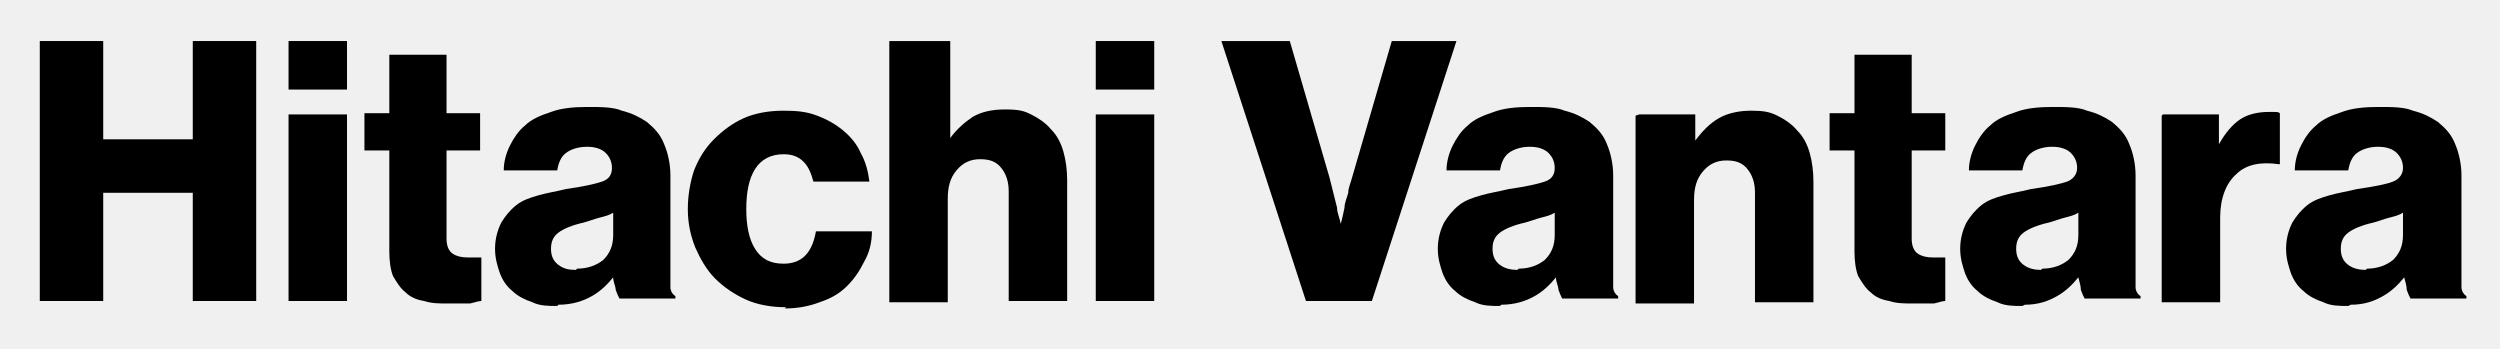
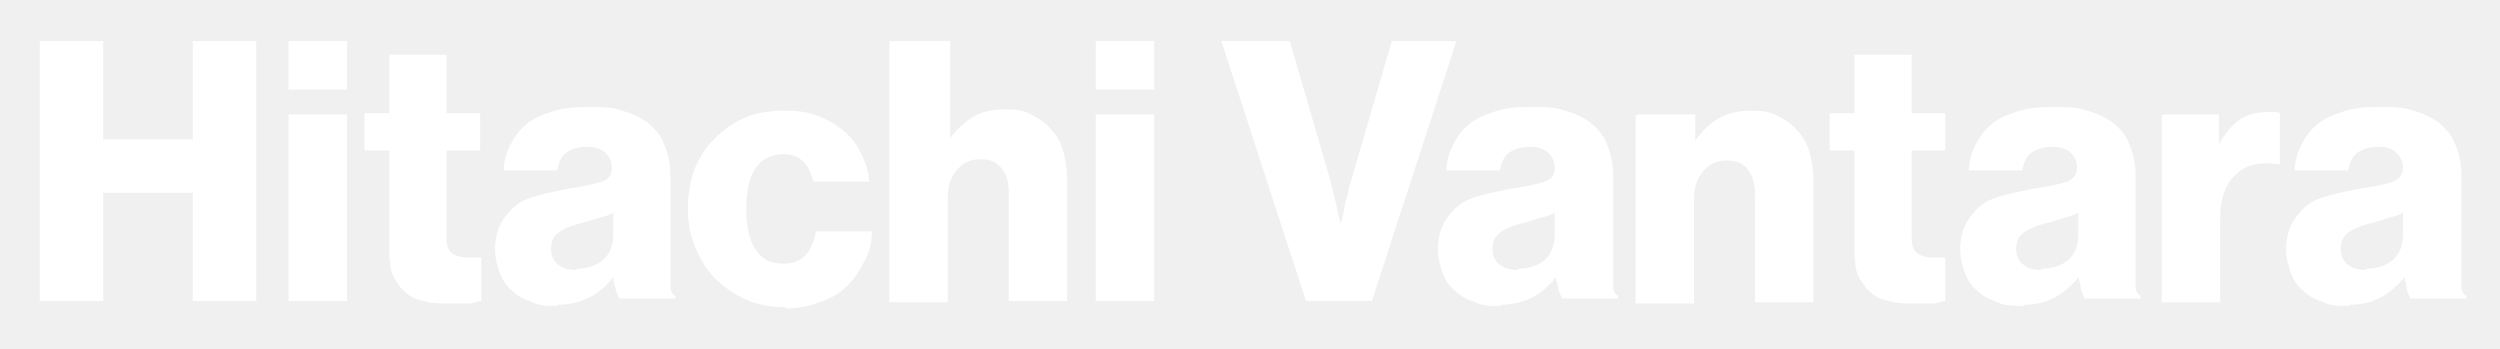
<svg xmlns="http://www.w3.org/2000/svg" width="201" height="28" viewBox="0 0 201 28" fill="none">
-   <path d="M3.199 3.3H8.299V11.2H15.499V3.3H20.599V24.2H15.499V15.5H8.299V24.2H3.199V3.3Z" fill="black" />
-   <path d="M23.199 3.3H27.899V7.2H23.199V3.3ZM23.199 9.2H27.899V24.2H23.199V9.2Z" fill="black" />
-   <path d="M36.001 24.4C35.301 24.4 34.701 24.4 34.101 24.2C33.501 24.1 33.001 23.9 32.601 23.5C32.201 23.2 31.901 22.7 31.601 22.2C31.401 21.7 31.301 21 31.301 20.2V12.1H29.301V9.1H31.301V4.4H35.901V9.1H38.601V12.1H35.901V19.2C35.901 19.8 36.101 20.2 36.401 20.4C36.701 20.6 37.101 20.7 37.601 20.7H38.701V24.2C38.501 24.2 38.201 24.3 37.801 24.4C37.401 24.4 36.801 24.4 36.201 24.4H36.001Z" fill="black" />
-   <path d="M44.801 24.6C44.101 24.6 43.401 24.6 42.801 24.3C42.201 24.1 41.601 23.8 41.201 23.4C40.701 23 40.401 22.5 40.201 22C40.001 21.4 39.801 20.8 39.801 20C39.801 19.2 40.001 18.5 40.301 17.9C40.601 17.4 41.001 16.9 41.501 16.5C42.001 16.1 42.601 15.9 43.301 15.7C44.001 15.5 44.701 15.4 45.501 15.2C46.901 15 47.801 14.8 48.401 14.6C49.001 14.4 49.201 14 49.201 13.5C49.201 13 49.001 12.6 48.701 12.3C48.401 12 47.901 11.8 47.201 11.8C46.501 11.8 45.901 12 45.501 12.3C45.101 12.6 44.901 13.1 44.801 13.7H40.501C40.501 13 40.701 12.3 41.001 11.7C41.301 11.1 41.701 10.5 42.201 10.1C42.701 9.6 43.401 9.3 44.301 9C45.101 8.7 46.101 8.6 47.201 8.6C48.301 8.6 49.301 8.6 50.001 8.9C50.801 9.1 51.401 9.4 52.001 9.8C52.601 10.3 53.101 10.8 53.401 11.6C53.701 12.3 53.901 13.2 53.901 14.1V21.7C53.901 22.3 53.901 22.8 53.901 23.1C53.901 23.4 54.101 23.7 54.301 23.8V24H49.801C49.701 23.8 49.601 23.6 49.501 23.3C49.501 23 49.301 22.7 49.301 22.3C48.801 22.9 48.301 23.4 47.601 23.8C46.901 24.2 46.001 24.5 44.901 24.5L44.801 24.6ZM46.401 21.6C47.301 21.6 48.001 21.3 48.501 20.9C49.001 20.4 49.301 19.8 49.301 18.9V17.1C49.001 17.3 48.601 17.4 48.201 17.5C47.801 17.6 47.301 17.8 46.901 17.9C46.001 18.1 45.301 18.4 44.901 18.7C44.501 19 44.301 19.4 44.301 20C44.301 20.6 44.501 21 44.901 21.3C45.301 21.6 45.701 21.7 46.301 21.7L46.401 21.6Z" fill="black" />
-   <path d="M63.201 24.7C62.001 24.7 60.901 24.5 60.001 24.1C59.101 23.7 58.201 23.1 57.501 22.4C56.801 21.7 56.301 20.8 55.901 19.9C55.501 18.9 55.301 17.9 55.301 16.8C55.301 15.7 55.501 14.6 55.801 13.7C56.201 12.7 56.701 11.9 57.401 11.2C58.101 10.5 58.901 9.9 59.801 9.5C60.701 9.1 61.801 8.9 63.001 8.9C64.201 8.9 64.901 9 65.701 9.3C66.501 9.6 67.201 10 67.801 10.5C68.401 11 68.901 11.6 69.201 12.3C69.601 13 69.801 13.8 69.901 14.6H65.401C65.201 13.9 65.001 13.4 64.601 13C64.201 12.6 63.701 12.4 63.001 12.4C62.001 12.4 61.201 12.8 60.701 13.6C60.201 14.4 60.001 15.5 60.001 16.8C60.001 18.1 60.201 19.2 60.701 20C61.201 20.8 61.901 21.2 63.001 21.2C64.501 21.2 65.301 20.3 65.601 18.6H70.101C70.101 19.5 69.901 20.3 69.501 21C69.101 21.8 68.701 22.4 68.101 23C67.501 23.6 66.801 24 65.901 24.3C65.101 24.6 64.201 24.8 63.101 24.8L63.201 24.7Z" fill="black" />
-   <path d="M71.7 3.3H76.4V11.1C76.9 10.4 77.6 9.8 78.2 9.4C78.9 9 79.7 8.8 80.8 8.8C81.9 8.8 82.3 8.9 82.9 9.2C83.5 9.5 84.1 9.9 84.5 10.4C85 10.9 85.3 11.5 85.5 12.2C85.7 12.9 85.8 13.7 85.8 14.5V24.2H81.1V15.4C81.1 14.6 80.9 14 80.5 13.5C80.1 13 79.6 12.8 78.8 12.8C78 12.8 77.4 13.1 76.9 13.7C76.4 14.3 76.2 15 76.2 16V24.3H71.5V3.3H71.7Z" fill="black" />
-   <path d="M88.1 3.3H92.8V7.2H88.1V3.3ZM88.1 9.2H92.8V24.2H88.1V9.2Z" fill="black" />
-   <path d="M98.399 3.3H103.699L106.899 14.3C106.999 14.7 107.099 15.1 107.199 15.5C107.299 15.9 107.399 16.3 107.499 16.7C107.499 17.1 107.699 17.5 107.799 18C107.899 17.6 107.999 17.2 108.099 16.7C108.099 16.3 108.299 15.9 108.399 15.5C108.399 15.1 108.599 14.7 108.699 14.3L111.899 3.3H117.099L110.299 24.2H104.999L98.199 3.3H98.399Z" fill="black" />
-   <path d="M120.6 24.6C119.9 24.6 119.2 24.6 118.6 24.3C118 24.1 117.4 23.8 117 23.4C116.5 23 116.2 22.5 116 22C115.8 21.4 115.6 20.8 115.6 20C115.6 19.2 115.8 18.5 116.1 17.9C116.4 17.4 116.8 16.9 117.3 16.5C117.8 16.1 118.4 15.9 119.1 15.7C119.8 15.5 120.5 15.4 121.3 15.2C122.7 15 123.6 14.8 124.2 14.6C124.8 14.4 125 14 125 13.5C125 13 124.8 12.6 124.5 12.3C124.2 12 123.7 11.8 123 11.8C122.3 11.8 121.7 12 121.3 12.3C120.9 12.6 120.7 13.1 120.6 13.7H116.3C116.3 13 116.5 12.3 116.8 11.7C117.1 11.1 117.5 10.5 118 10.1C118.5 9.6 119.2 9.3 120.1 9C120.9 8.7 121.9 8.6 123 8.6C124.1 8.6 125.1 8.6 125.8 8.9C126.6 9.1 127.2 9.4 127.8 9.8C128.4 10.3 128.9 10.8 129.2 11.6C129.5 12.3 129.7 13.2 129.7 14.1V21.7C129.7 22.3 129.7 22.8 129.7 23.1C129.7 23.4 129.9 23.7 130.1 23.8V24H125.6C125.5 23.8 125.4 23.6 125.3 23.3C125.3 23 125.1 22.7 125.1 22.3C124.6 22.9 124.1 23.4 123.4 23.8C122.7 24.2 121.8 24.5 120.7 24.5L120.6 24.6ZM122.1 21.6C123 21.6 123.7 21.3 124.2 20.9C124.7 20.4 125 19.8 125 18.9V17.1C124.7 17.3 124.3 17.4 123.9 17.5C123.5 17.6 123 17.8 122.6 17.9C121.7 18.1 121 18.4 120.6 18.7C120.2 19 120 19.4 120 20C120 20.6 120.2 21 120.6 21.3C121 21.6 121.5 21.7 122 21.7L122.1 21.6Z" fill="black" />
-   <path d="M131.8 9.2H136.3V11.3C136.9 10.5 137.5 9.9 138.2 9.5C138.9 9.1 139.8 8.9 140.8 8.9C141.8 8.9 142.3 9 142.9 9.3C143.5 9.6 144.1 10 144.5 10.5C145 11 145.3 11.6 145.5 12.3C145.7 13 145.8 13.8 145.8 14.6V24.3H141.1V15.5C141.1 14.7 140.9 14.1 140.5 13.6C140.1 13.1 139.6 12.9 138.8 12.9C138 12.9 137.4 13.2 136.9 13.8C136.4 14.4 136.2 15.1 136.2 16.1V24.4H131.5V9.3L131.8 9.2Z" fill="black" />
-   <path d="M153.8 24.4C153.1 24.4 152.5 24.4 151.9 24.2C151.3 24.1 150.8 23.9 150.4 23.5C150 23.2 149.7 22.7 149.4 22.2C149.2 21.7 149.1 21 149.1 20.2V12.1H147.1V9.1H149.1V4.4H153.7V9.1H156.4V12.1H153.7V19.2C153.7 19.8 153.9 20.2 154.2 20.4C154.5 20.6 154.9 20.7 155.4 20.7H156.4V24.2C156.2 24.2 155.9 24.3 155.5 24.4C155.1 24.4 154.5 24.4 153.9 24.4H153.8Z" fill="black" />
-   <path d="M162.6 24.6C161.9 24.6 161.2 24.6 160.6 24.3C160 24.1 159.4 23.8 159 23.4C158.5 23 158.2 22.5 158 22C157.8 21.4 157.6 20.8 157.6 20C157.6 19.2 157.8 18.5 158.1 17.9C158.4 17.4 158.8 16.9 159.3 16.5C159.8 16.1 160.4 15.9 161.1 15.7C161.8 15.5 162.5 15.4 163.3 15.2C164.7 15 165.6 14.8 166.2 14.6C166.7 14.4 167 14 167 13.5C167 13 166.8 12.6 166.5 12.3C166.2 12 165.7 11.8 165 11.8C164.3 11.8 163.7 12 163.3 12.3C162.9 12.6 162.7 13.1 162.6 13.7H158.3C158.3 13 158.5 12.3 158.8 11.7C159.1 11.1 159.5 10.5 160 10.1C160.5 9.6 161.2 9.3 162.1 9C162.9 8.7 163.9 8.6 165 8.6C166.1 8.6 167.1 8.6 167.8 8.9C168.6 9.1 169.2 9.4 169.8 9.8C170.4 10.3 170.9 10.8 171.2 11.6C171.5 12.3 171.7 13.2 171.7 14.1V21.7C171.7 22.3 171.7 22.8 171.7 23.1C171.7 23.4 171.9 23.7 172.1 23.8V24H167.6C167.5 23.8 167.4 23.6 167.3 23.3C167.3 23 167.2 22.7 167.1 22.3C166.6 22.9 166.1 23.4 165.4 23.8C164.7 24.2 163.9 24.5 162.8 24.5L162.6 24.6ZM164.2 21.6C165.1 21.6 165.8 21.3 166.3 20.9C166.8 20.4 167.1 19.8 167.1 18.9V17.1C166.8 17.3 166.4 17.4 166 17.5C165.6 17.6 165.1 17.8 164.7 17.9C163.8 18.1 163.1 18.4 162.7 18.7C162.3 19 162.1 19.4 162.1 20C162.1 20.6 162.3 21 162.7 21.3C163.1 21.6 163.6 21.7 164.1 21.7L164.2 21.6Z" fill="black" />
-   <path d="M173.901 9.2H178.401V11.6C178.901 10.7 179.501 10 180.101 9.6C180.701 9.2 181.501 9 182.401 9C183.301 9 183.101 9 183.301 9.1V13.2H183.201C181.801 13 180.601 13.2 179.801 14C179.001 14.7 178.501 15.9 178.501 17.5V24.3H173.801V9.3L173.901 9.2Z" fill="black" />
-   <path d="M188.801 24.6C188.101 24.6 187.401 24.6 186.801 24.3C186.201 24.1 185.601 23.8 185.201 23.4C184.701 23 184.401 22.5 184.201 22C184.001 21.4 183.801 20.8 183.801 20C183.801 19.2 184.001 18.5 184.301 17.9C184.601 17.4 185.001 16.9 185.501 16.5C186.001 16.1 186.601 15.9 187.301 15.7C188.001 15.5 188.701 15.4 189.501 15.2C190.901 15 191.901 14.8 192.401 14.6C192.901 14.4 193.201 14 193.201 13.5C193.201 13 193.001 12.6 192.701 12.3C192.401 12 191.901 11.8 191.201 11.8C190.501 11.8 189.901 12 189.501 12.3C189.101 12.6 188.901 13.1 188.801 13.7H184.501C184.501 13 184.701 12.3 185.001 11.7C185.301 11.1 185.701 10.5 186.201 10.1C186.701 9.6 187.401 9.3 188.301 9C189.101 8.7 190.101 8.6 191.201 8.6C192.301 8.6 193.301 8.6 194.001 8.9C194.801 9.1 195.401 9.4 196.001 9.8C196.601 10.3 197.101 10.8 197.401 11.6C197.701 12.3 197.901 13.2 197.901 14.1V21.7C197.901 22.3 197.901 22.8 197.901 23.1C197.901 23.4 198.101 23.7 198.301 23.8V24H193.801C193.701 23.8 193.601 23.6 193.501 23.3C193.501 23 193.401 22.7 193.301 22.3C192.801 22.9 192.301 23.4 191.601 23.8C190.901 24.2 190.101 24.5 189.001 24.5L188.801 24.6ZM190.301 21.6C191.201 21.6 191.901 21.3 192.401 20.9C192.901 20.4 193.201 19.8 193.201 18.9V17.1C192.901 17.3 192.501 17.4 192.101 17.5C191.701 17.6 191.201 17.8 190.801 17.9C189.901 18.1 189.201 18.4 188.801 18.7C188.401 19 188.201 19.4 188.201 20C188.201 20.6 188.401 21 188.801 21.3C189.201 21.6 189.701 21.7 190.201 21.7L190.301 21.6Z" fill="black" />
+   <path d="M3.199 3.3H8.299V11.2H15.499V3.3H20.599V24.2H15.499V15.5H8.299V24.2H3.199V3.3Z" fill="white" />
+   <path d="M23.199 3.3H27.899V7.2H23.199V3.3ZM23.199 9.2H27.899V24.2H23.199V9.2Z" fill="white" />
+   <path d="M36.001 24.4C35.301 24.4 34.701 24.4 34.101 24.2C33.501 24.1 33.001 23.9 32.601 23.5C32.201 23.2 31.901 22.7 31.601 22.2C31.401 21.7 31.301 21 31.301 20.2V12.1H29.301V9.1H31.301V4.4H35.901V9.1H38.601V12.1H35.901V19.2C35.901 19.8 36.101 20.2 36.401 20.4C36.701 20.6 37.101 20.7 37.601 20.7H38.701V24.2C38.501 24.2 38.201 24.3 37.801 24.4C37.401 24.4 36.801 24.4 36.201 24.4H36.001Z" fill="white" />
+   <path d="M44.801 24.6C44.101 24.6 43.401 24.6 42.801 24.3C42.201 24.1 41.601 23.8 41.201 23.4C40.701 23 40.401 22.5 40.201 22C40.001 21.4 39.801 20.8 39.801 20C39.801 19.2 40.001 18.5 40.301 17.9C40.601 17.4 41.001 16.9 41.501 16.5C42.001 16.1 42.601 15.9 43.301 15.7C44.001 15.5 44.701 15.4 45.501 15.2C46.901 15 47.801 14.8 48.401 14.6C49.001 14.4 49.201 14 49.201 13.5C49.201 13 49.001 12.6 48.701 12.3C48.401 12 47.901 11.8 47.201 11.8C46.501 11.8 45.901 12 45.501 12.3C45.101 12.6 44.901 13.1 44.801 13.7H40.501C40.501 13 40.701 12.3 41.001 11.7C41.301 11.1 41.701 10.5 42.201 10.1C42.701 9.6 43.401 9.3 44.301 9C45.101 8.7 46.101 8.6 47.201 8.6C48.301 8.6 49.301 8.6 50.001 8.9C50.801 9.1 51.401 9.4 52.001 9.8C52.601 10.3 53.101 10.8 53.401 11.6C53.701 12.3 53.901 13.2 53.901 14.1V21.7C53.901 22.3 53.901 22.8 53.901 23.1C53.901 23.4 54.101 23.7 54.301 23.8V24H49.801C49.701 23.8 49.601 23.6 49.501 23.3C49.501 23 49.301 22.7 49.301 22.3C48.801 22.9 48.301 23.4 47.601 23.8C46.901 24.2 46.001 24.5 44.901 24.5L44.801 24.6ZM46.401 21.6C47.301 21.6 48.001 21.3 48.501 20.9C49.001 20.4 49.301 19.8 49.301 18.9V17.1C49.001 17.3 48.601 17.4 48.201 17.5C47.801 17.6 47.301 17.8 46.901 17.9C46.001 18.1 45.301 18.4 44.901 18.7C44.501 19 44.301 19.4 44.301 20C44.301 20.6 44.501 21 44.901 21.3C45.301 21.6 45.701 21.7 46.301 21.7L46.401 21.6Z" fill="white" />
+   <path d="M63.201 24.7C62.001 24.7 60.901 24.5 60.001 24.1C59.101 23.7 58.201 23.1 57.501 22.4C56.801 21.7 56.301 20.8 55.901 19.9C55.501 18.9 55.301 17.9 55.301 16.8C55.301 15.7 55.501 14.6 55.801 13.7C56.201 12.7 56.701 11.9 57.401 11.2C58.101 10.5 58.901 9.9 59.801 9.5C60.701 9.1 61.801 8.9 63.001 8.9C64.201 8.9 64.901 9 65.701 9.3C66.501 9.6 67.201 10 67.801 10.5C68.401 11 68.901 11.6 69.201 12.3C69.601 13 69.801 13.8 69.901 14.6H65.401C65.201 13.9 65.001 13.4 64.601 13C64.201 12.6 63.701 12.4 63.001 12.4C62.001 12.4 61.201 12.8 60.701 13.6C60.201 14.4 60.001 15.5 60.001 16.8C60.001 18.1 60.201 19.2 60.701 20C61.201 20.8 61.901 21.2 63.001 21.2C64.501 21.2 65.301 20.3 65.601 18.6H70.101C70.101 19.5 69.901 20.3 69.501 21C69.101 21.8 68.701 22.4 68.101 23C67.501 23.6 66.801 24 65.901 24.3C65.101 24.6 64.201 24.8 63.101 24.8L63.201 24.7Z" fill="white" />
+   <path d="M71.7 3.3H76.4V11.1C76.9 10.4 77.6 9.8 78.2 9.4C78.9 9 79.7 8.8 80.8 8.8C81.9 8.8 82.3 8.9 82.9 9.2C83.5 9.5 84.1 9.9 84.5 10.4C85 10.9 85.3 11.5 85.5 12.2C85.7 12.9 85.8 13.7 85.8 14.5V24.2H81.1V15.4C81.1 14.6 80.9 14 80.5 13.5C80.1 13 79.6 12.8 78.8 12.8C78 12.8 77.4 13.1 76.9 13.7C76.4 14.3 76.2 15 76.2 16V24.3H71.5V3.3H71.7Z" fill="white" />
+   <path d="M88.1 3.3H92.8V7.2H88.1V3.3ZM88.1 9.2H92.8V24.2H88.1V9.2Z" fill="white" />
+   <path d="M98.399 3.3H103.699L106.899 14.3C106.999 14.7 107.099 15.1 107.199 15.5C107.299 15.9 107.399 16.3 107.499 16.7C107.499 17.1 107.699 17.5 107.799 18C107.899 17.6 107.999 17.2 108.099 16.7C108.099 16.3 108.299 15.9 108.399 15.5C108.399 15.1 108.599 14.7 108.699 14.3L111.899 3.3H117.099L110.299 24.2H104.999L98.199 3.3H98.399Z" fill="white" />
+   <path d="M120.6 24.6C119.9 24.6 119.2 24.6 118.6 24.3C118 24.1 117.4 23.8 117 23.4C116.5 23 116.2 22.5 116 22C115.8 21.4 115.6 20.8 115.6 20C115.6 19.2 115.8 18.5 116.1 17.9C116.4 17.4 116.8 16.9 117.3 16.5C117.8 16.1 118.4 15.9 119.1 15.7C119.8 15.5 120.5 15.4 121.3 15.2C122.7 15 123.6 14.8 124.2 14.6C124.8 14.4 125 14 125 13.5C125 13 124.8 12.6 124.5 12.3C124.2 12 123.7 11.8 123 11.8C122.3 11.8 121.7 12 121.3 12.3C120.9 12.6 120.7 13.1 120.6 13.7H116.3C116.3 13 116.5 12.3 116.8 11.7C117.1 11.1 117.5 10.5 118 10.1C118.5 9.6 119.2 9.3 120.1 9C120.9 8.7 121.9 8.6 123 8.6C124.1 8.6 125.1 8.6 125.8 8.9C126.6 9.1 127.2 9.4 127.8 9.8C128.4 10.3 128.9 10.8 129.2 11.6C129.5 12.3 129.7 13.2 129.7 14.1V21.7C129.7 22.3 129.7 22.8 129.7 23.1C129.7 23.4 129.9 23.7 130.1 23.8V24H125.6C125.5 23.8 125.4 23.6 125.3 23.3C125.3 23 125.1 22.7 125.1 22.3C124.6 22.9 124.1 23.4 123.4 23.8C122.7 24.2 121.8 24.5 120.7 24.5L120.6 24.6ZM122.1 21.6C123 21.6 123.7 21.3 124.2 20.9C124.7 20.4 125 19.8 125 18.9V17.1C124.7 17.3 124.3 17.4 123.9 17.5C123.5 17.6 123 17.8 122.6 17.9C121.7 18.1 121 18.4 120.6 18.7C120.2 19 120 19.4 120 20C120 20.6 120.2 21 120.6 21.3C121 21.6 121.5 21.7 122 21.7L122.1 21.6Z" fill="white" />
+   <path d="M131.8 9.2H136.3V11.3C136.9 10.5 137.5 9.9 138.2 9.5C138.9 9.1 139.8 8.9 140.8 8.9C141.8 8.9 142.3 9 142.9 9.3C143.5 9.6 144.1 10 144.5 10.5C145 11 145.3 11.6 145.5 12.3C145.7 13 145.8 13.8 145.8 14.6V24.3H141.1V15.5C141.1 14.7 140.9 14.1 140.5 13.6C140.1 13.1 139.6 12.9 138.8 12.9C138 12.9 137.4 13.2 136.9 13.8C136.4 14.4 136.2 15.1 136.2 16.1V24.4H131.5V9.3L131.8 9.2Z" fill="white" />
+   <path d="M153.8 24.4C153.1 24.4 152.5 24.4 151.9 24.2C151.3 24.1 150.8 23.9 150.4 23.5C150 23.2 149.7 22.7 149.4 22.2C149.2 21.7 149.1 21 149.1 20.2V12.1H147.1V9.1H149.1V4.4H153.7V9.1H156.4V12.1H153.7V19.2C153.7 19.8 153.9 20.2 154.2 20.4C154.5 20.6 154.9 20.7 155.4 20.7H156.4V24.2C156.2 24.2 155.9 24.3 155.5 24.4C155.1 24.4 154.5 24.4 153.9 24.4H153.8Z" fill="white" />
+   <path d="M162.6 24.6C161.9 24.6 161.2 24.6 160.6 24.3C160 24.1 159.4 23.8 159 23.4C158.5 23 158.2 22.5 158 22C157.8 21.4 157.6 20.8 157.6 20C157.6 19.2 157.8 18.5 158.1 17.9C158.4 17.4 158.8 16.9 159.3 16.5C159.8 16.1 160.4 15.9 161.1 15.7C161.8 15.5 162.5 15.4 163.3 15.2C164.7 15 165.6 14.8 166.2 14.6C166.7 14.4 167 14 167 13.5C167 13 166.8 12.6 166.5 12.3C166.2 12 165.7 11.8 165 11.8C164.3 11.8 163.7 12 163.3 12.3C162.9 12.6 162.7 13.1 162.6 13.7H158.3C158.3 13 158.5 12.3 158.8 11.7C159.1 11.1 159.5 10.5 160 10.1C160.5 9.6 161.2 9.3 162.1 9C162.9 8.7 163.9 8.6 165 8.6C166.1 8.6 167.1 8.6 167.8 8.9C168.6 9.1 169.2 9.4 169.8 9.8C170.4 10.3 170.9 10.8 171.2 11.6C171.5 12.3 171.7 13.2 171.7 14.1V21.7C171.7 22.3 171.7 22.8 171.7 23.1C171.7 23.4 171.9 23.7 172.1 23.8V24H167.6C167.5 23.8 167.4 23.6 167.3 23.3C167.3 23 167.2 22.7 167.1 22.3C166.6 22.9 166.1 23.4 165.4 23.8C164.7 24.2 163.9 24.5 162.8 24.5L162.6 24.6ZM164.2 21.6C165.1 21.6 165.8 21.3 166.3 20.9C166.8 20.4 167.1 19.8 167.1 18.9V17.1C166.8 17.3 166.4 17.4 166 17.5C165.6 17.6 165.1 17.8 164.7 17.9C163.8 18.1 163.1 18.4 162.7 18.7C162.3 19 162.1 19.4 162.1 20C162.1 20.6 162.3 21 162.7 21.3C163.1 21.6 163.6 21.7 164.1 21.7L164.2 21.6Z" fill="white" />
+   <path d="M173.901 9.2H178.401V11.6C178.901 10.7 179.501 10 180.101 9.6C180.701 9.2 181.501 9 182.401 9C183.301 9 183.101 9 183.301 9.1V13.2H183.201C181.801 13 180.601 13.2 179.801 14C179.001 14.7 178.501 15.9 178.501 17.5V24.3H173.801V9.3L173.901 9.2Z" fill="white" />
+   <path d="M188.801 24.6C188.101 24.6 187.401 24.6 186.801 24.3C186.201 24.1 185.601 23.8 185.201 23.4C184.701 23 184.401 22.5 184.201 22C184.001 21.4 183.801 20.8 183.801 20C183.801 19.2 184.001 18.5 184.301 17.9C184.601 17.4 185.001 16.9 185.501 16.5C186.001 16.1 186.601 15.9 187.301 15.7C188.001 15.5 188.701 15.4 189.501 15.2C190.901 15 191.901 14.8 192.401 14.6C192.901 14.4 193.201 14 193.201 13.5C193.201 13 193.001 12.6 192.701 12.3C192.401 12 191.901 11.8 191.201 11.8C190.501 11.8 189.901 12 189.501 12.3C189.101 12.6 188.901 13.1 188.801 13.7H184.501C184.501 13 184.701 12.3 185.001 11.7C185.301 11.1 185.701 10.5 186.201 10.1C186.701 9.6 187.401 9.3 188.301 9C189.101 8.7 190.101 8.6 191.201 8.6C192.301 8.6 193.301 8.6 194.001 8.9C194.801 9.1 195.401 9.4 196.001 9.8C196.601 10.3 197.101 10.8 197.401 11.6C197.701 12.3 197.901 13.2 197.901 14.1V21.7C197.901 22.3 197.901 22.8 197.901 23.1C197.901 23.4 198.101 23.7 198.301 23.8V24H193.801C193.701 23.8 193.601 23.6 193.501 23.3C193.501 23 193.401 22.7 193.301 22.3C192.801 22.9 192.301 23.4 191.601 23.8C190.901 24.2 190.101 24.5 189.001 24.5L188.801 24.6ZM190.301 21.6C191.201 21.6 191.901 21.3 192.401 20.9C192.901 20.4 193.201 19.8 193.201 18.9V17.1C192.901 17.3 192.501 17.4 192.101 17.5C191.701 17.6 191.201 17.8 190.801 17.9C189.901 18.1 189.201 18.4 188.801 18.7C188.401 19 188.201 19.4 188.201 20C188.201 20.6 188.401 21 188.801 21.3C189.201 21.6 189.701 21.7 190.201 21.7L190.301 21.6Z" fill="white" />
</svg>
